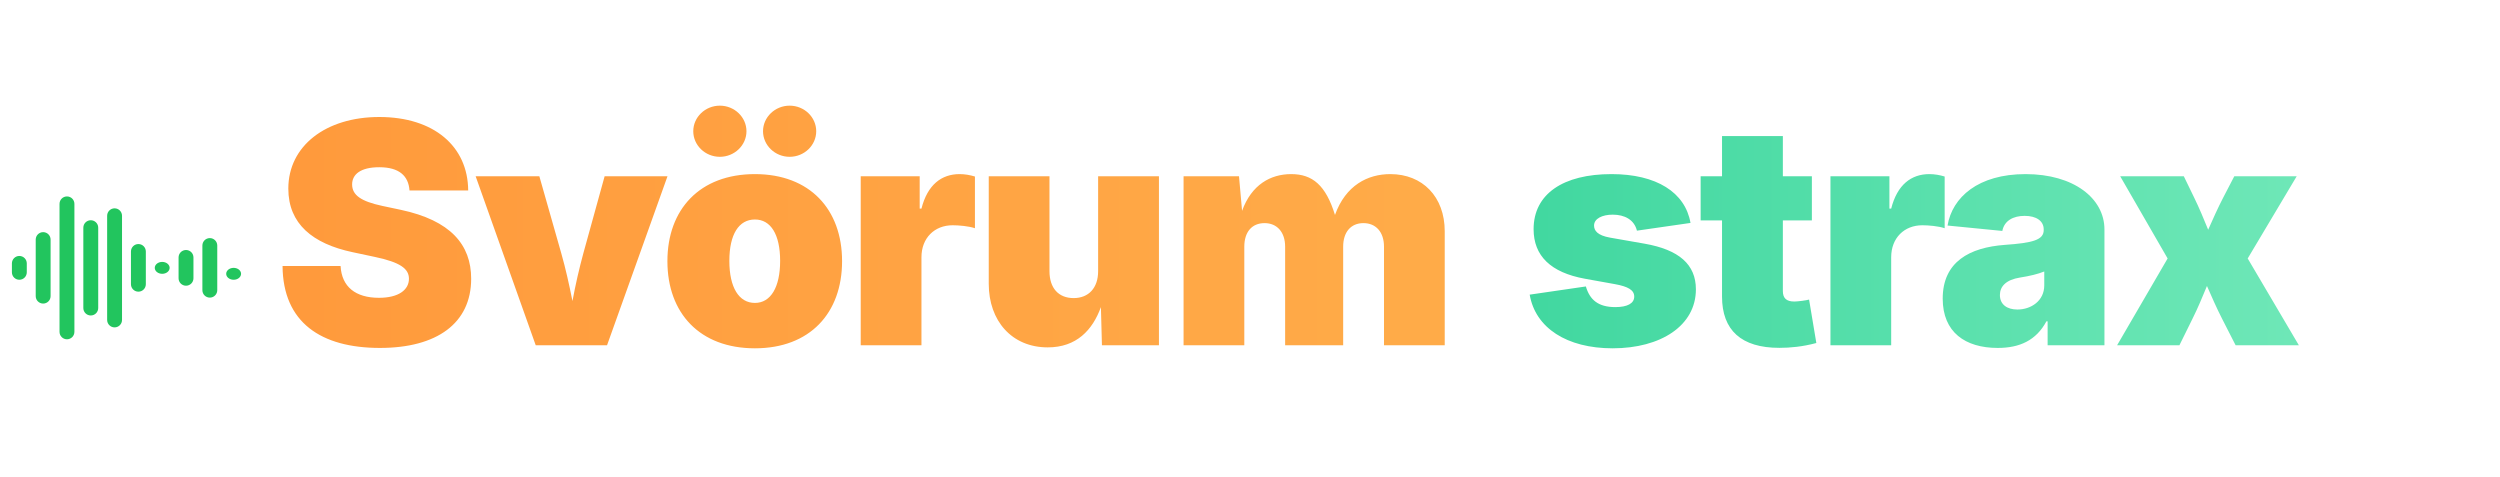
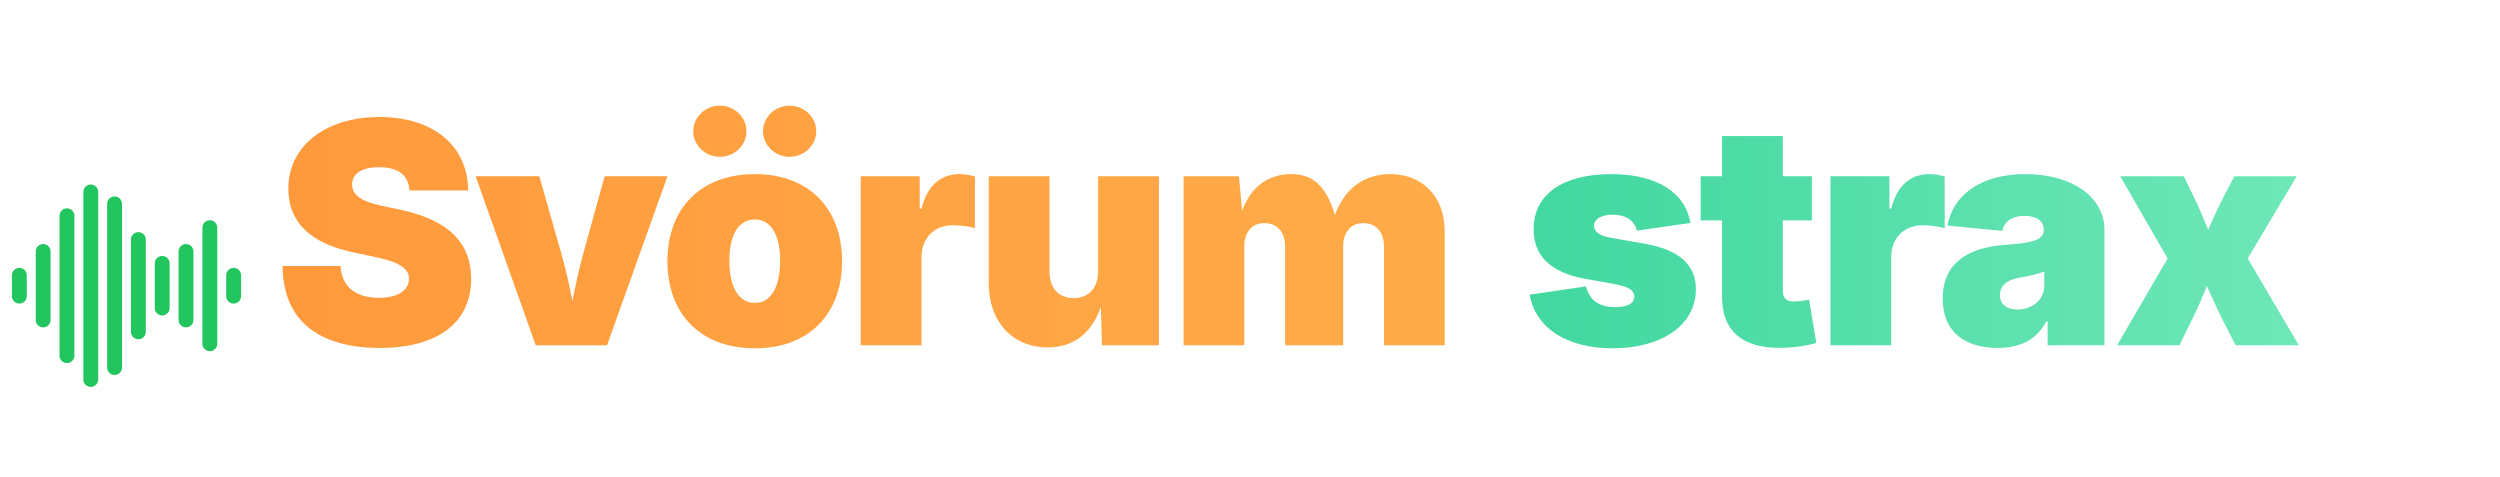
<svg xmlns="http://www.w3.org/2000/svg" width="420" height="80" viewBox="0 0 420 80">
  <defs>
    <linearGradient id="warmOrange" x1="0%" y1="0%" x2="100%" y2="0%">
      <stop offset="0%" style="stop-color:#FF9A3C" />
      <stop offset="50%" style="stop-color:#FFA947" />
      <stop offset="100%" style="stop-color:#FFB84D" />
    </linearGradient>
    <linearGradient id="freshGreen" x1="0%" y1="0%" x2="100%" y2="0%">
      <stop offset="0%" style="stop-color:#10B981" />
      <stop offset="50%" style="stop-color:#34D399" />
      <stop offset="100%" style="stop-color:#6EE7B7" />
    </linearGradient>
  </defs>
  <g transform="translate(2, 25)">
-     <rect x="0" y="18" width="2.5" height="4" rx="1.25" fill="#22C55E" />
-     <rect x="4" y="14" width="2.5" height="12" rx="1.25" fill="#22C55E" />
-     <rect x="8" y="8" width="2.5" height="24" rx="1.25" fill="#22C55E" />
-     <rect x="12" y="12" width="2.5" height="16" rx="1.25" fill="#22C55E" />
-     <rect x="16" y="10" width="2.5" height="20" rx="1.25" fill="#22C55E" />
-     <rect x="20" y="16" width="2.5" height="8" rx="1.25" fill="#22C55E" />
-     <rect x="24" y="19" width="2.5" height="2" rx="1.25" fill="#22C55E" />
-     <rect x="28" y="17" width="2.5" height="6" rx="1.25" fill="#22C55E" />
-     <rect x="32" y="15" width="2.5" height="10" rx="1.25" fill="#22C55E" />
-     <rect x="36" y="20" width="2.5" height="2" rx="1.25" fill="#22C55E" />
+     <rect x="0" y="20" width="2.5" height="6" rx="1.25" fill="#22C55E" />
+     <rect x="4" y="16" width="2.5" height="14" rx="1.25" fill="#22C55E" />
+     <rect x="8" y="10" width="2.5" height="26" rx="1.25" fill="#22C55E" />
+     <rect x="12" y="6" width="2.5" height="34" rx="1.25" fill="#22C55E" />
+     <rect x="16" y="8" width="2.5" height="30" rx="1.25" fill="#22C55E" />
+     <rect x="20" y="14" width="2.5" height="18" rx="1.25" fill="#22C55E" />
+     <rect x="24" y="18" width="2.5" height="10" rx="1.25" fill="#22C55E" />
+     <rect x="28" y="16" width="2.5" height="14" rx="1.25" fill="#22C55E" />
+     <rect x="32" y="12" width="2.5" height="22" rx="1.25" fill="#22C55E" />
+     <rect x="36" y="20" width="2.5" height="6" rx="1.25" fill="#22C55E" />
  </g>
  <text x="46" y="58" font-family="-apple-system, BlinkMacSystemFont, 'Inter', 'Segoe UI', Roboto, sans-serif" font-size="52" font-weight="900" letter-spacing="-0.02em">
    <tspan fill="url(#warmOrange)">Svörum</tspan>
    <tspan fill="url(#freshGreen)"> strax</tspan>
  </text>
</svg>
